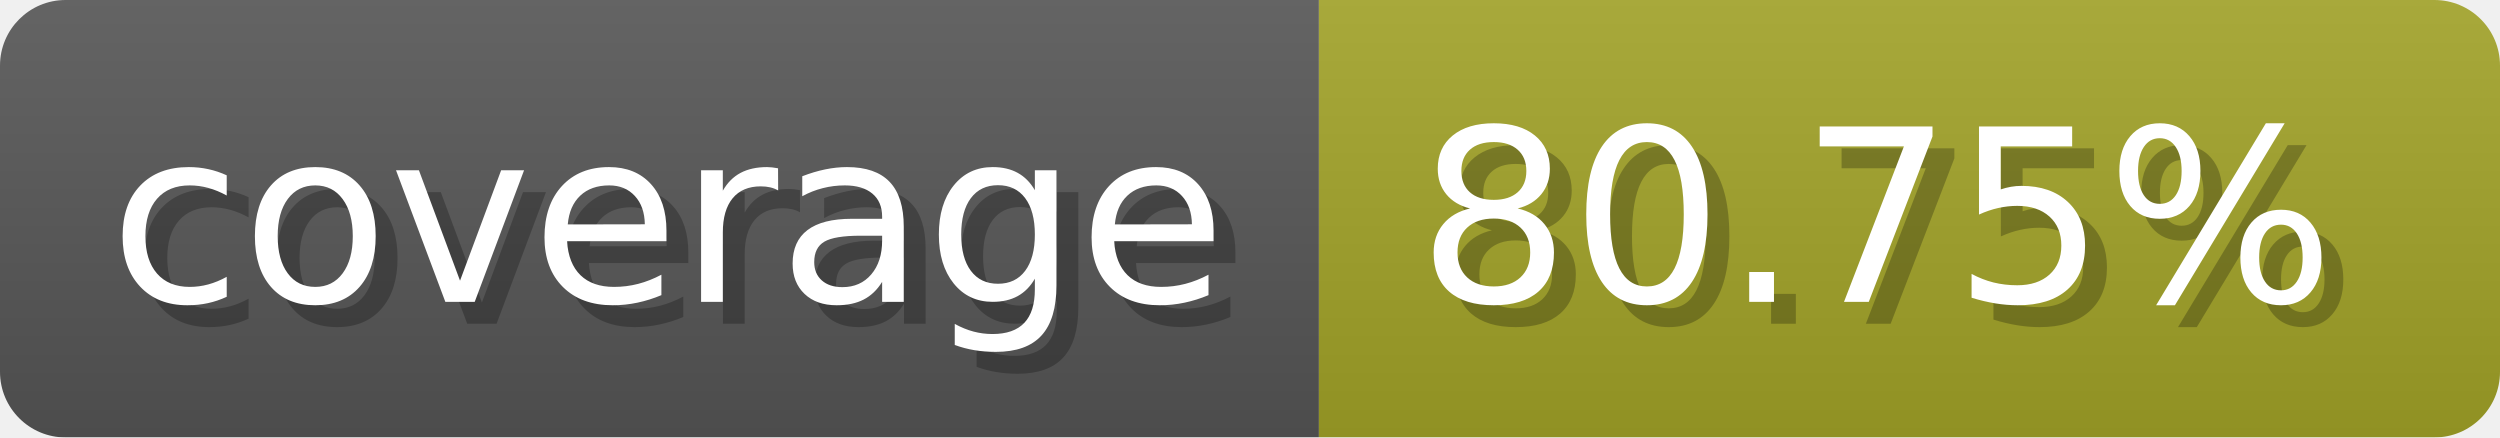
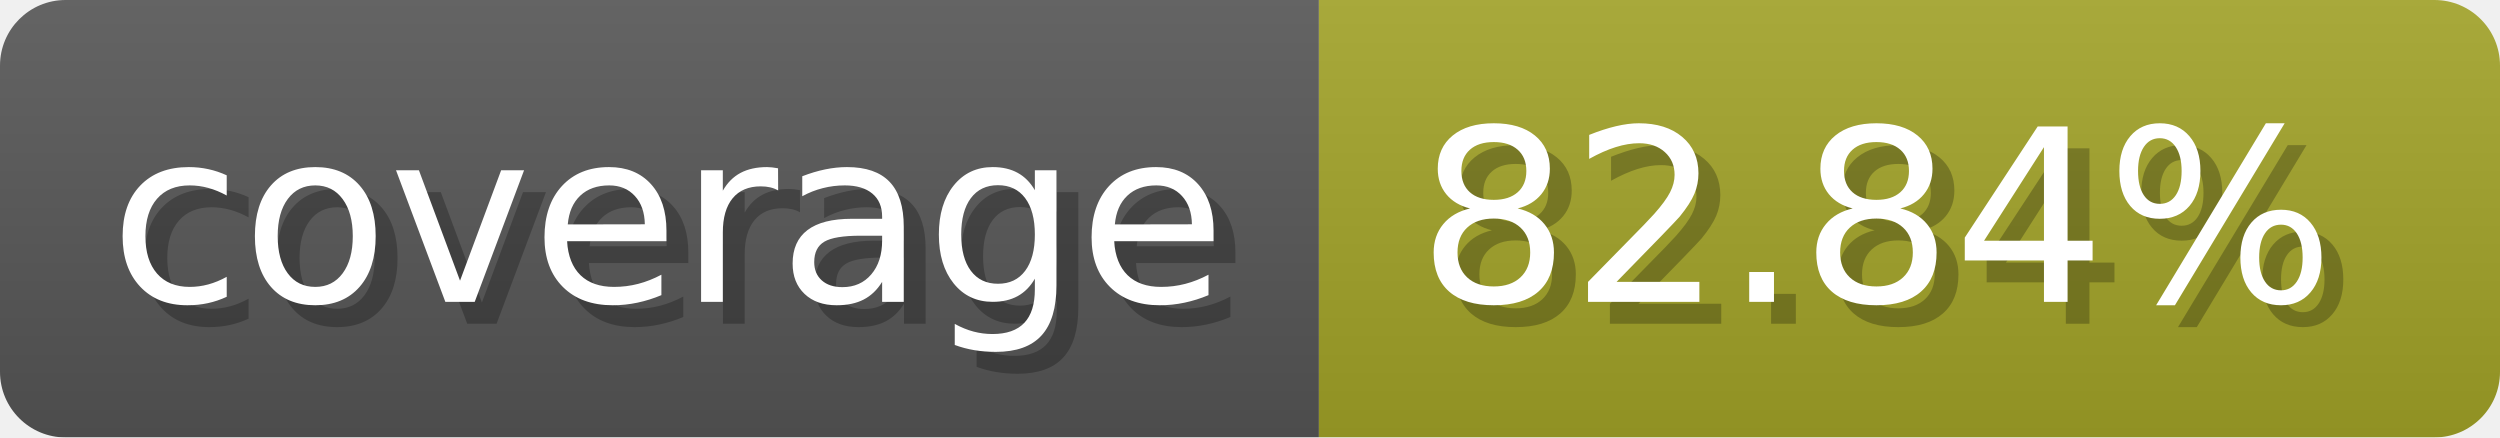
- <svg xmlns="http://www.w3.org/2000/svg" width="114.3" height="20" viewBox="0 0 1143 200" role="img" aria-label="coverage: 80.75%">
-   <linearGradient id="FOtYc" x2="0" y2="100%">
+ <svg xmlns="http://www.w3.org/2000/svg" width="114.3" height="20" viewBox="0 0 1143 200" role="img" aria-label="coverage: 82.84%">
+   <linearGradient id="BVeNL" x2="0" y2="100%">
    <stop offset="0" stop-opacity=".1" stop-color="#EEE" />
    <stop offset="1" stop-opacity=".1" />
  </linearGradient>
-   <mask id="wdYHx">
+   <mask id="hlQJT">
    <rect width="1143" height="200" rx="30" fill="#FFF" />
  </mask>
-   <g mask="url(#wdYHx)">
+   <g mask="url(#hlQJT)">
    <rect width="603" height="200" fill="#555" />
    <rect width="540" height="200" fill="#a0a127" x="603" />
-     <rect width="1143" height="200" fill="url(#FOtYc)" />
+     <rect width="1143" height="200" fill="url(#BVeNL)" />
  </g>
  <g aria-hidden="true" fill="#fff" text-anchor="start" font-family="Verdana,DejaVu Sans,sans-serif" font-size="110">
    <text x="60" y="148" textLength="503" fill="#000" opacity="0.25">coverage</text>
    <text x="50" y="138" textLength="503">coverage</text>
-     <text x="658" y="148" textLength="440" fill="#000" opacity="0.25">80.75%</text>
-     <text x="648" y="138" textLength="440">80.75%</text>
+     <text x="658" y="148" textLength="440" fill="#000" opacity="0.25">82.84%</text>
+     <text x="648" y="138" textLength="440">82.84%</text>
  </g>
</svg>
